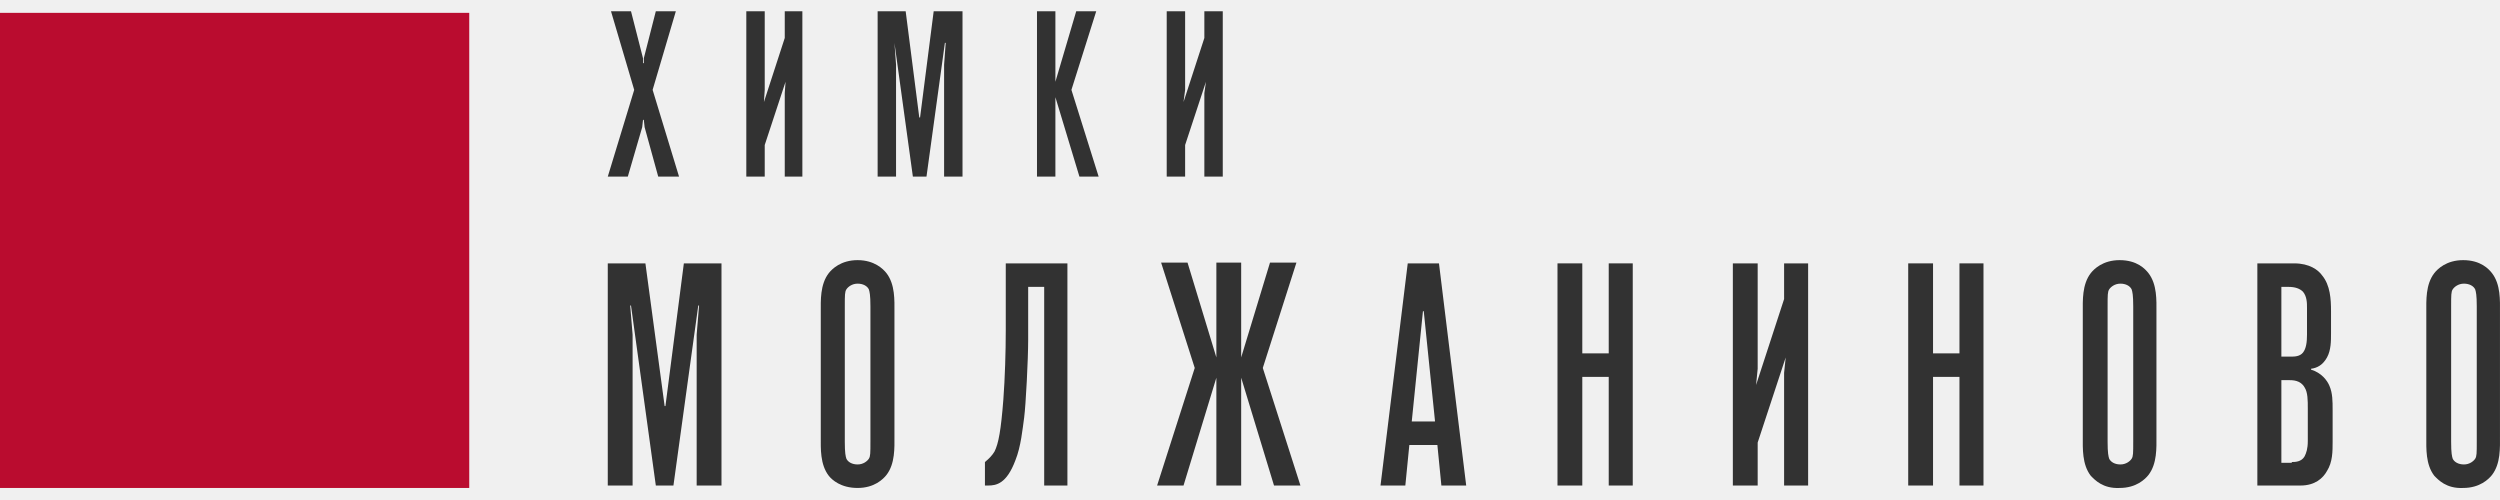
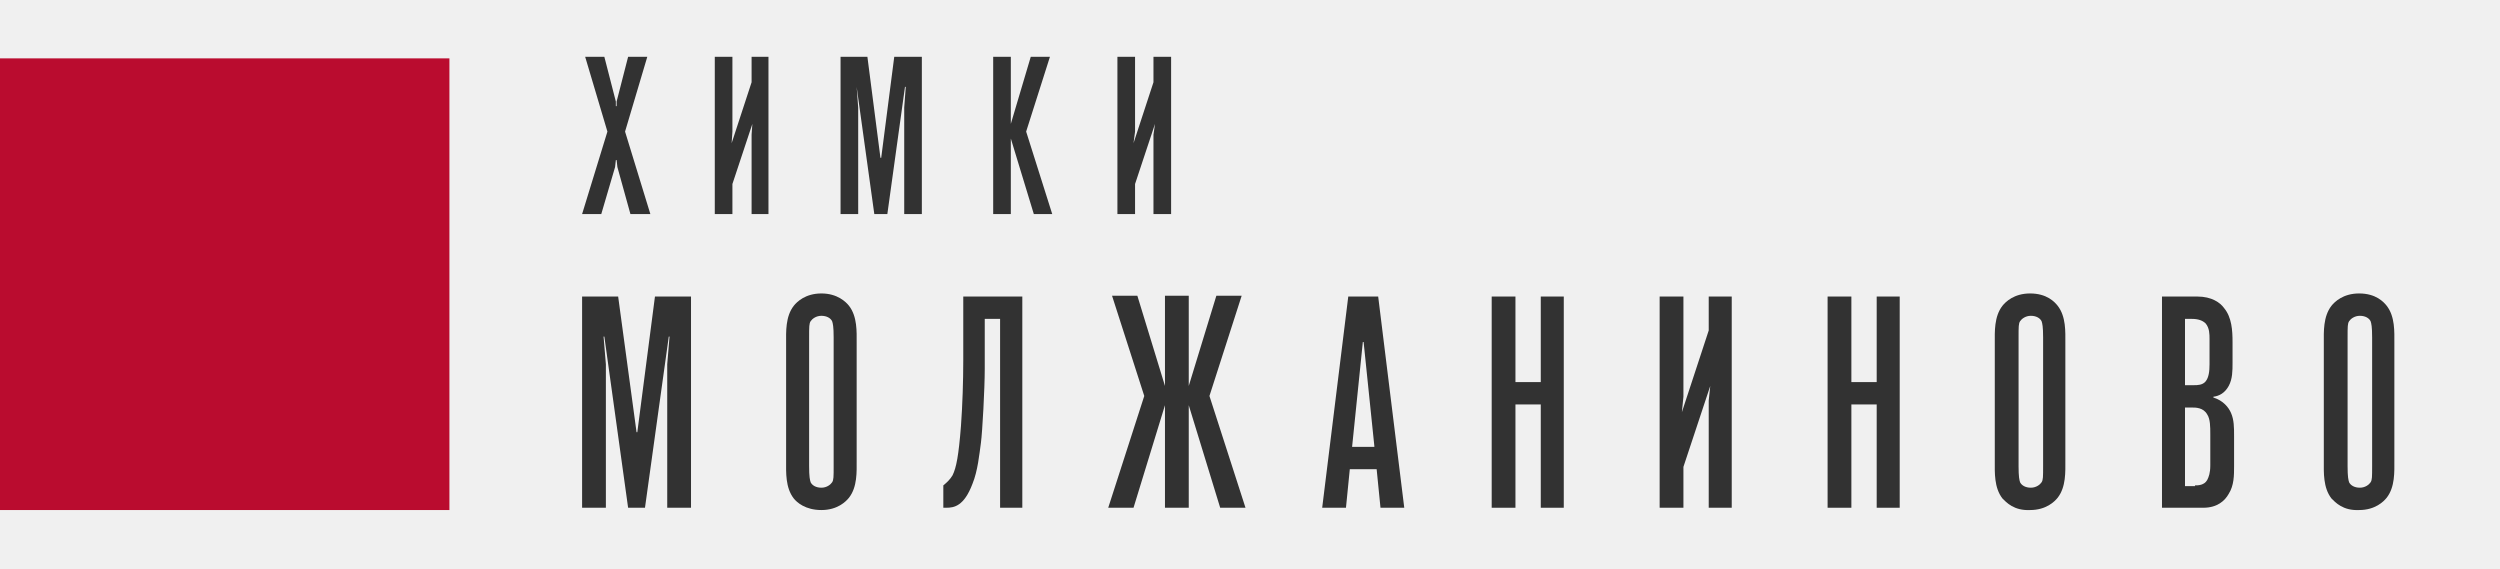
- <svg xmlns="http://www.w3.org/2000/svg" width="200" height="40" viewBox="0 0 200 40" fill="none">
-   <g clip-path="url(#clip0_1167_1291)">
-     <path d="M52.658 14.13L51.569 10.174L51.505 9.59H51.441L51.377 10.174L50.224 14.13H48.622L50.736 7.19L48.879 0.899H50.48L51.441 4.661V5.05H51.505V4.661L52.466 0.899H54.068L52.21 7.19L54.324 14.13H52.658Z" fill="#323232" />
-     <path d="M62.78 14.13V7.45L62.844 6.542L61.178 11.601V14.13H59.705V0.899H61.178V7.19L61.114 8.163L62.78 3.039V0.899H64.189V14.13H62.78Z" fill="#323232" />
-     <path d="M73.03 14.13L71.556 3.428L71.684 5.18V14.13H70.211V0.899H72.453L73.542 9.395H73.606L74.695 0.899H77.001V14.13H75.528V5.18L75.656 3.428H75.592L74.119 14.13H73.03Z" fill="#323232" />
-     <path d="M82.959 14.13V0.899H84.432V6.542L86.098 0.899H87.699L85.714 7.19L87.892 14.13H86.354L84.432 7.774V14.13H82.959Z" fill="#323232" />
-     <path d="M96.348 14.13V7.45L96.476 6.542L94.81 11.601V14.13H93.337V0.899H94.81V7.19L94.682 8.163L96.348 3.039V0.899H97.821V14.13H96.348Z" fill="#323232" />
-     <path d="M52.466 38.842L50.48 24.443H50.416L50.608 26.778V38.842H48.622V21.07H51.633L53.171 32.486H53.235L54.708 21.07H57.719V38.842H55.733V26.778L55.925 24.443H55.861L53.875 38.842H52.466Z" fill="#323232" />
-     <path d="M66.303 38.064C65.599 37.156 65.662 35.859 65.662 34.95V24.962C65.662 24.054 65.599 22.757 66.303 21.849C66.559 21.524 67.264 20.811 68.609 20.811C69.955 20.811 70.659 21.524 70.915 21.849C71.62 22.757 71.556 24.054 71.556 24.962V34.886C71.556 35.794 71.62 37.091 70.915 37.999C70.659 38.323 69.955 39.037 68.609 39.037C67.264 39.037 66.559 38.388 66.303 38.064ZM67.584 35.34C67.584 36.248 67.648 36.507 67.713 36.702C67.841 36.961 68.161 37.156 68.609 37.156C69.058 37.156 69.378 36.896 69.506 36.702C69.634 36.507 69.634 36.248 69.634 35.34V24.508C69.634 23.6 69.57 23.34 69.506 23.146C69.378 22.887 69.058 22.692 68.609 22.692C68.161 22.692 67.841 22.951 67.713 23.146C67.584 23.34 67.584 23.6 67.584 24.508V35.34Z" fill="#323232" />
-     <path d="M83.535 38.842V22.951H82.254V27.167C82.254 28.789 82.062 32.421 81.934 33.394C81.806 34.302 81.678 35.729 81.229 36.831C80.525 38.712 79.692 38.842 79.051 38.842H78.795V36.961C79.115 36.702 79.371 36.442 79.564 36.118C79.884 35.469 80.076 34.432 80.268 31.967C80.397 30.216 80.461 28.14 80.461 26.454V21.07H85.393V38.842H83.535Z" fill="#323232" />
-     <path d="M115.31 38.842L114.99 35.599H112.747L112.427 38.842H110.441L112.619 21.07H115.118L117.296 38.842H115.31ZM114.797 33.653L113.9 24.897H113.836L112.94 33.718H114.797V33.653Z" fill="#323232" />
-     <path d="M126.584 30.151V38.842H124.599V21.07H126.584V28.27H128.698V21.07H130.62V38.842H128.698V30.151H126.584Z" fill="#323232" />
-     <path d="M142.728 38.842V29.827L142.856 28.594L140.614 35.405V38.842H138.628V21.07H140.614V29.502L140.486 30.799L142.728 23.924V21.07H144.65V38.842H142.728Z" fill="#323232" />
-     <path d="M154.643 30.151V38.842H152.657V21.07H154.643V28.27H156.757V21.07H158.679V38.842H156.757V30.151H154.643Z" fill="#323232" />
-     <path d="M167.263 38.064C166.559 37.156 166.623 35.859 166.623 34.95V24.962C166.623 24.054 166.559 22.757 167.263 21.849C167.519 21.524 168.224 20.811 169.569 20.811C170.979 20.811 171.619 21.524 171.876 21.849C172.58 22.757 172.516 24.054 172.516 24.962V34.886C172.516 35.794 172.58 37.091 171.876 37.999C171.619 38.323 170.915 39.037 169.569 39.037C168.224 39.102 167.583 38.388 167.263 38.064ZM168.608 35.34C168.608 36.248 168.673 36.507 168.737 36.702C168.865 36.961 169.185 37.156 169.633 37.156C170.082 37.156 170.402 36.896 170.53 36.702C170.658 36.507 170.658 36.248 170.658 35.34V24.508C170.658 23.6 170.594 23.34 170.53 23.146C170.402 22.887 170.082 22.692 169.633 22.692C169.185 22.692 168.865 22.951 168.737 23.146C168.608 23.34 168.608 23.6 168.608 24.508V35.34Z" fill="#323232" />
-     <path d="M180.524 21.07H183.535C184.752 21.07 185.457 21.589 185.777 22.043C186.418 22.822 186.482 23.924 186.482 24.897V26.648C186.482 27.297 186.482 28.011 186.161 28.594C185.841 29.178 185.393 29.437 184.88 29.502V29.567C185.713 29.827 186.161 30.41 186.354 30.864C186.61 31.448 186.61 32.097 186.61 32.81V35.34C186.61 36.118 186.61 36.961 186.161 37.675C185.841 38.258 185.2 38.842 184.047 38.842H180.588V21.07H180.524ZM183.279 28.529C183.535 28.529 183.983 28.529 184.24 28.205C184.496 27.881 184.56 27.362 184.56 26.778V24.638C184.56 24.249 184.56 23.73 184.24 23.34C183.983 23.081 183.599 22.951 183.086 22.951H182.51V28.529H183.279ZM183.343 36.961C183.599 36.961 184.111 36.961 184.368 36.507C184.496 36.248 184.624 35.923 184.624 35.275V32.68C184.624 32.032 184.624 31.383 184.368 30.994C184.047 30.41 183.407 30.41 183.086 30.41H182.51V37.026H183.343V36.961Z" fill="#323232" />
-     <path d="M194.745 38.064C194.041 37.156 194.105 35.859 194.105 34.95V24.962C194.105 24.054 194.041 22.757 194.745 21.849C195.002 21.524 195.706 20.811 197.052 20.811C198.461 20.811 199.102 21.524 199.358 21.849C200.062 22.757 199.998 24.054 199.998 24.962V34.886C199.998 35.794 200.062 37.091 199.358 37.999C199.102 38.323 198.397 39.037 197.052 39.037C195.706 39.102 195.066 38.388 194.745 38.064ZM196.091 35.34C196.091 36.248 196.155 36.507 196.219 36.702C196.347 36.961 196.667 37.156 197.116 37.156C197.564 37.156 197.884 36.896 198.013 36.702C198.141 36.507 198.141 36.248 198.141 35.34V24.508C198.141 23.6 198.077 23.34 198.013 23.146C197.884 22.887 197.564 22.692 197.116 22.692C196.667 22.692 196.347 22.951 196.219 23.146C196.091 23.34 196.091 23.6 196.091 24.508V35.34Z" fill="#323232" />
-     <path d="M101.024 29.437L103.715 21.006H101.601L99.294 28.594V21.006H97.309V28.594L95.002 21.006H92.888L95.579 29.437L92.568 38.842H94.682L97.309 30.216V38.842H99.294V30.216L101.921 38.842H104.035L101.024 29.437Z" fill="#323232" />
-     <path d="M37.54 1.028H0V39.037H37.54V1.028Z" fill="#BA0C2F" />
-   </g>
-   <defs>
-     <clipPath id="clip0_1167_1291">
-       <rect width="200" height="40" fill="white" />
-     </clipPath>
-   </defs>
+ <svg xmlns="http://www.w3.org/2000/svg" width="176" height="40" viewBox="0 0 176 40" fill="none">
+   <path d="M44.382 15.07L43.464 11.76L43.41 11.271H43.356L43.302 11.76L42.33 15.07H40.98L42.762 9.264L41.196 4H42.546L43.356 7.147V7.473H43.41V7.147L44.219 4H45.569L44.004 9.264L45.785 15.07H44.382Z" fill="#323232" />
+   <path d="M52.912 15.07V9.481L52.966 8.721L51.562 12.954V15.07H50.321V4H51.562V9.264L51.508 10.078L52.912 5.791V4H54.1V15.07H52.912Z" fill="#323232" />
+   <path d="M61.551 15.07L60.309 6.116L60.417 7.581V15.07H59.175V4H61.065L61.983 11.109H62.037L62.955 4H64.898V15.07H63.657V7.581L63.765 6.116H63.711L62.469 15.07H61.551Z" fill="#323232" />
+   <path d="M69.92 15.07V4H71.162V8.721L72.565 4H73.915L72.241 9.264L74.077 15.07H72.781L71.162 9.752V15.07H69.92Z" fill="#323232" />
+   <path d="M81.204 15.07V9.481L81.312 8.721L79.908 12.954V15.07H78.666V4H79.908V9.264L79.8 10.078L81.204 5.791V4H82.446V15.07H81.204Z" fill="#323232" />
+   <path d="M44.219 35.745L42.546 23.698H42.492L42.654 25.651V35.745H40.98V20.876H43.518L44.813 30.427H44.867L46.109 20.876H48.647V35.745H46.973V25.651L47.135 23.698H47.081L45.407 35.745H44.219Z" fill="#323232" />
+   <path d="M55.882 35.093C55.288 34.334 55.342 33.248 55.342 32.489V24.132C55.342 23.372 55.288 22.287 55.882 21.527C56.098 21.256 56.692 20.659 57.825 20.659C58.959 20.659 59.553 21.256 59.769 21.527C60.363 22.287 60.309 23.372 60.309 24.132V32.434C60.309 33.194 60.363 34.279 59.769 35.039C59.553 35.31 58.959 35.907 57.825 35.907C56.692 35.907 56.098 35.365 55.882 35.093ZM56.962 32.814C56.962 33.574 57.016 33.791 57.07 33.954C57.178 34.171 57.448 34.334 57.825 34.334C58.203 34.334 58.473 34.117 58.581 33.954C58.689 33.791 58.689 33.574 58.689 32.814V23.752C58.689 22.992 58.635 22.775 58.581 22.613C58.473 22.395 58.203 22.233 57.825 22.233C57.448 22.233 57.178 22.45 57.07 22.613C56.962 22.775 56.962 22.992 56.962 23.752V32.814Z" fill="#323232" />
+   <path d="M70.406 35.745V22.45H69.326V25.977C69.326 27.334 69.164 30.372 69.056 31.186C68.948 31.946 68.84 33.14 68.462 34.062C67.868 35.636 67.166 35.745 66.626 35.745H66.41V34.171C66.68 33.954 66.896 33.737 67.058 33.465C67.328 32.923 67.49 32.055 67.652 29.992C67.76 28.527 67.814 26.791 67.814 25.38V20.876H71.971V35.745H70.406Z" fill="#323232" />
+   <path d="M97.186 35.745L96.916 33.031H95.026L94.756 35.745H93.082L94.918 20.876H97.024L98.86 35.745H97.186ZM96.754 31.403L95.998 24.078H95.944L95.188 31.458H96.754V31.403Z" fill="#323232" />
+   <path d="M106.688 28.473V35.745H105.015V20.876H106.688V26.899H108.47V20.876H110.09V35.745H108.47V28.473H106.688Z" fill="#323232" />
+   <path d="M120.294 35.745V28.202L120.402 27.171L118.513 32.868V35.745H116.839V20.876H118.513V27.93L118.405 29.016L120.294 23.264V20.876H121.914V35.745H120.294Z" fill="#323232" />
+   <path d="M130.337 28.473V35.745H128.663V20.876H130.337V26.899H132.119V20.876H133.739V35.745H132.119V28.473H130.337Z" fill="#323232" />
+   <path d="M140.973 35.093C140.379 34.334 140.433 33.248 140.433 32.489V24.132C140.433 23.372 140.379 22.287 140.973 21.527C141.189 21.256 141.783 20.659 142.917 20.659C144.105 20.659 144.645 21.256 144.861 21.527C145.455 22.287 145.401 23.372 145.401 24.132V32.434C145.401 33.194 145.455 34.279 144.861 35.039C144.645 35.31 144.051 35.907 142.917 35.907C141.783 35.962 141.243 35.365 140.973 35.093ZM142.107 32.814C142.107 33.574 142.161 33.791 142.215 33.954C142.323 34.171 142.593 34.334 142.971 34.334C143.349 34.334 143.619 34.117 143.727 33.954C143.835 33.791 143.835 33.574 143.835 32.814V23.752C143.835 22.992 143.781 22.775 143.727 22.613C143.619 22.395 143.349 22.233 142.971 22.233C142.593 22.233 142.323 22.45 142.215 22.613C142.107 22.775 142.107 22.992 142.107 23.752V32.814Z" fill="#323232" />
+   <path d="M152.15 20.876H154.688C155.713 20.876 156.307 21.31 156.577 21.69C157.117 22.341 157.171 23.264 157.171 24.078V25.543C157.171 26.085 157.171 26.682 156.901 27.171C156.631 27.659 156.253 27.876 155.821 27.93V27.985C156.523 28.202 156.901 28.69 157.063 29.07C157.279 29.558 157.279 30.101 157.279 30.698V32.814C157.279 33.465 157.279 34.171 156.901 34.768C156.631 35.256 156.091 35.745 155.119 35.745H152.204V20.876H152.15ZM154.472 27.116C154.688 27.116 155.065 27.116 155.281 26.845C155.497 26.574 155.551 26.14 155.551 25.651V23.861C155.551 23.535 155.551 23.101 155.281 22.775C155.065 22.558 154.742 22.45 154.31 22.45H153.824V27.116H154.472ZM154.526 34.171C154.742 34.171 155.173 34.171 155.389 33.791C155.497 33.574 155.605 33.303 155.605 32.76V30.589C155.605 30.047 155.605 29.504 155.389 29.179C155.119 28.69 154.58 28.69 154.31 28.69H153.824V34.225H154.526V34.171Z" fill="#323232" />
+   <path d="M164.136 35.093C163.542 34.334 163.596 33.248 163.596 32.489V24.132C163.596 23.372 163.542 22.287 164.136 21.527C164.352 21.256 164.946 20.659 166.08 20.659C167.268 20.659 167.808 21.256 168.024 21.527C168.617 22.287 168.563 23.372 168.563 24.132V32.434C168.563 33.194 168.617 34.279 168.024 35.039C167.808 35.31 167.214 35.907 166.08 35.907C164.946 35.962 164.406 35.365 164.136 35.093ZM165.27 32.814C165.27 33.574 165.324 33.791 165.378 33.954C165.486 34.171 165.756 34.334 166.134 34.334C166.512 34.334 166.782 34.117 166.89 33.954C166.998 33.791 166.998 33.574 166.998 32.814V23.752C166.998 22.992 166.944 22.775 166.89 22.613C166.782 22.395 166.512 22.233 166.134 22.233C165.756 22.233 165.486 22.45 165.378 22.613C165.27 22.775 165.27 22.992 165.27 23.752V32.814Z" fill="#323232" />
+   <path d="M85.145 27.876L87.413 20.822H85.631L83.688 27.171V20.822H82.014V27.171L80.07 20.822H78.288L80.556 27.876L78.019 35.745H79.8L82.014 28.527V35.745H83.688V28.527L85.901 35.745H87.683L85.145 27.876Z" fill="#323232" />
+   <path d="M31.639 4.109H0V35.907H31.639V4.109Z" fill="#BA0C2F" />
</svg>
